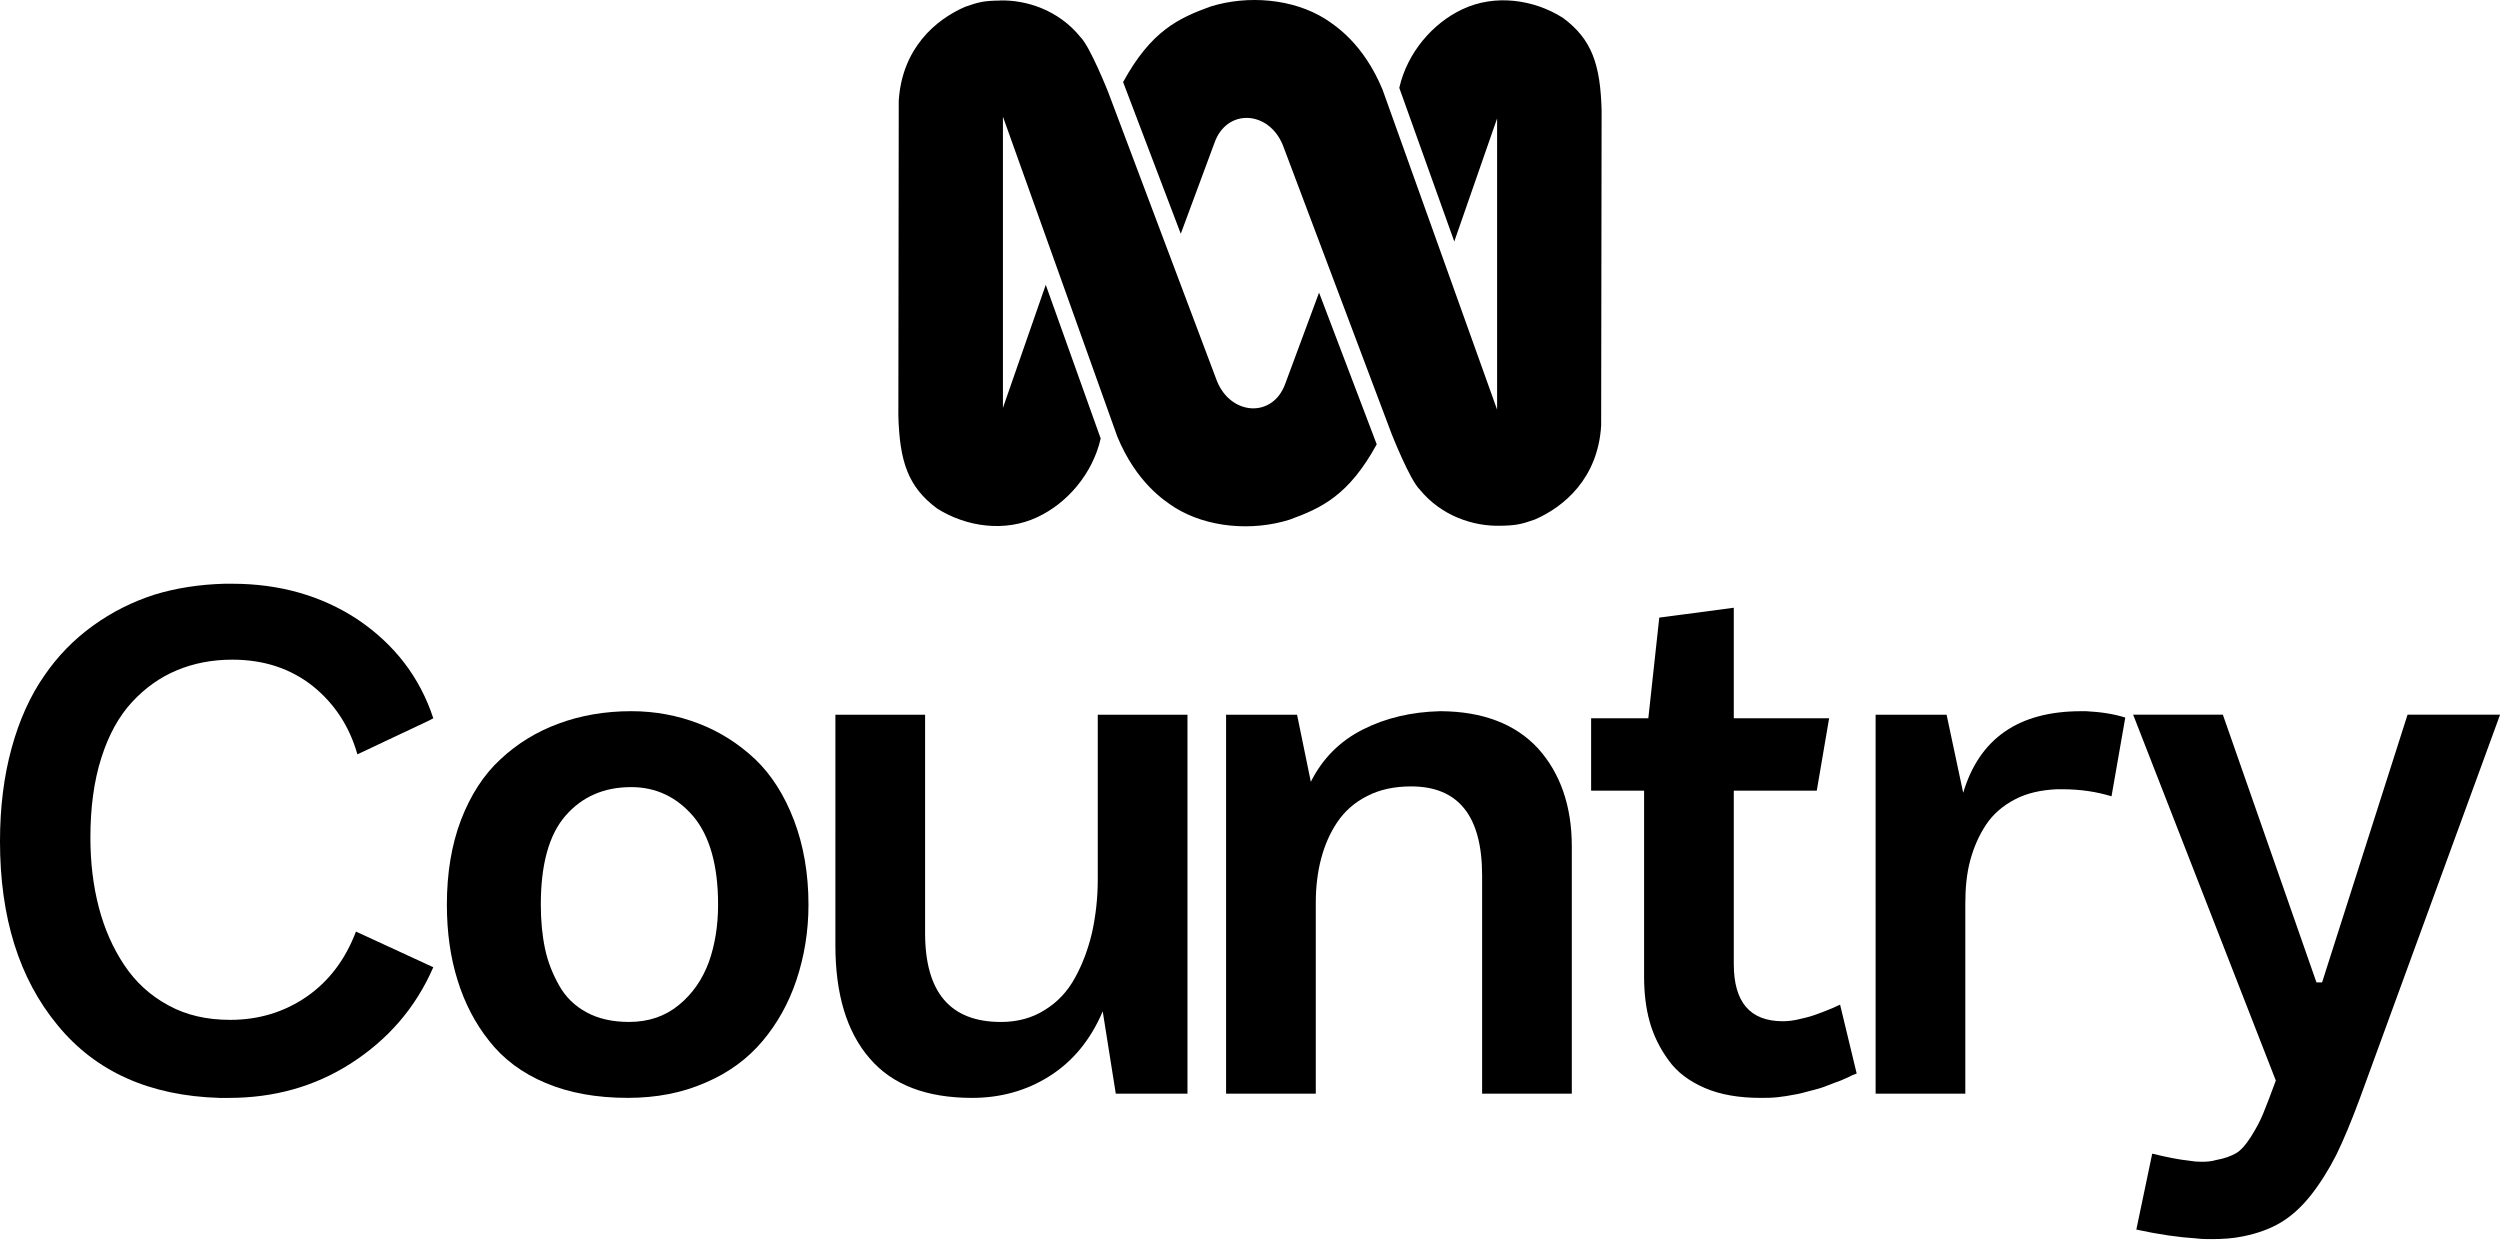
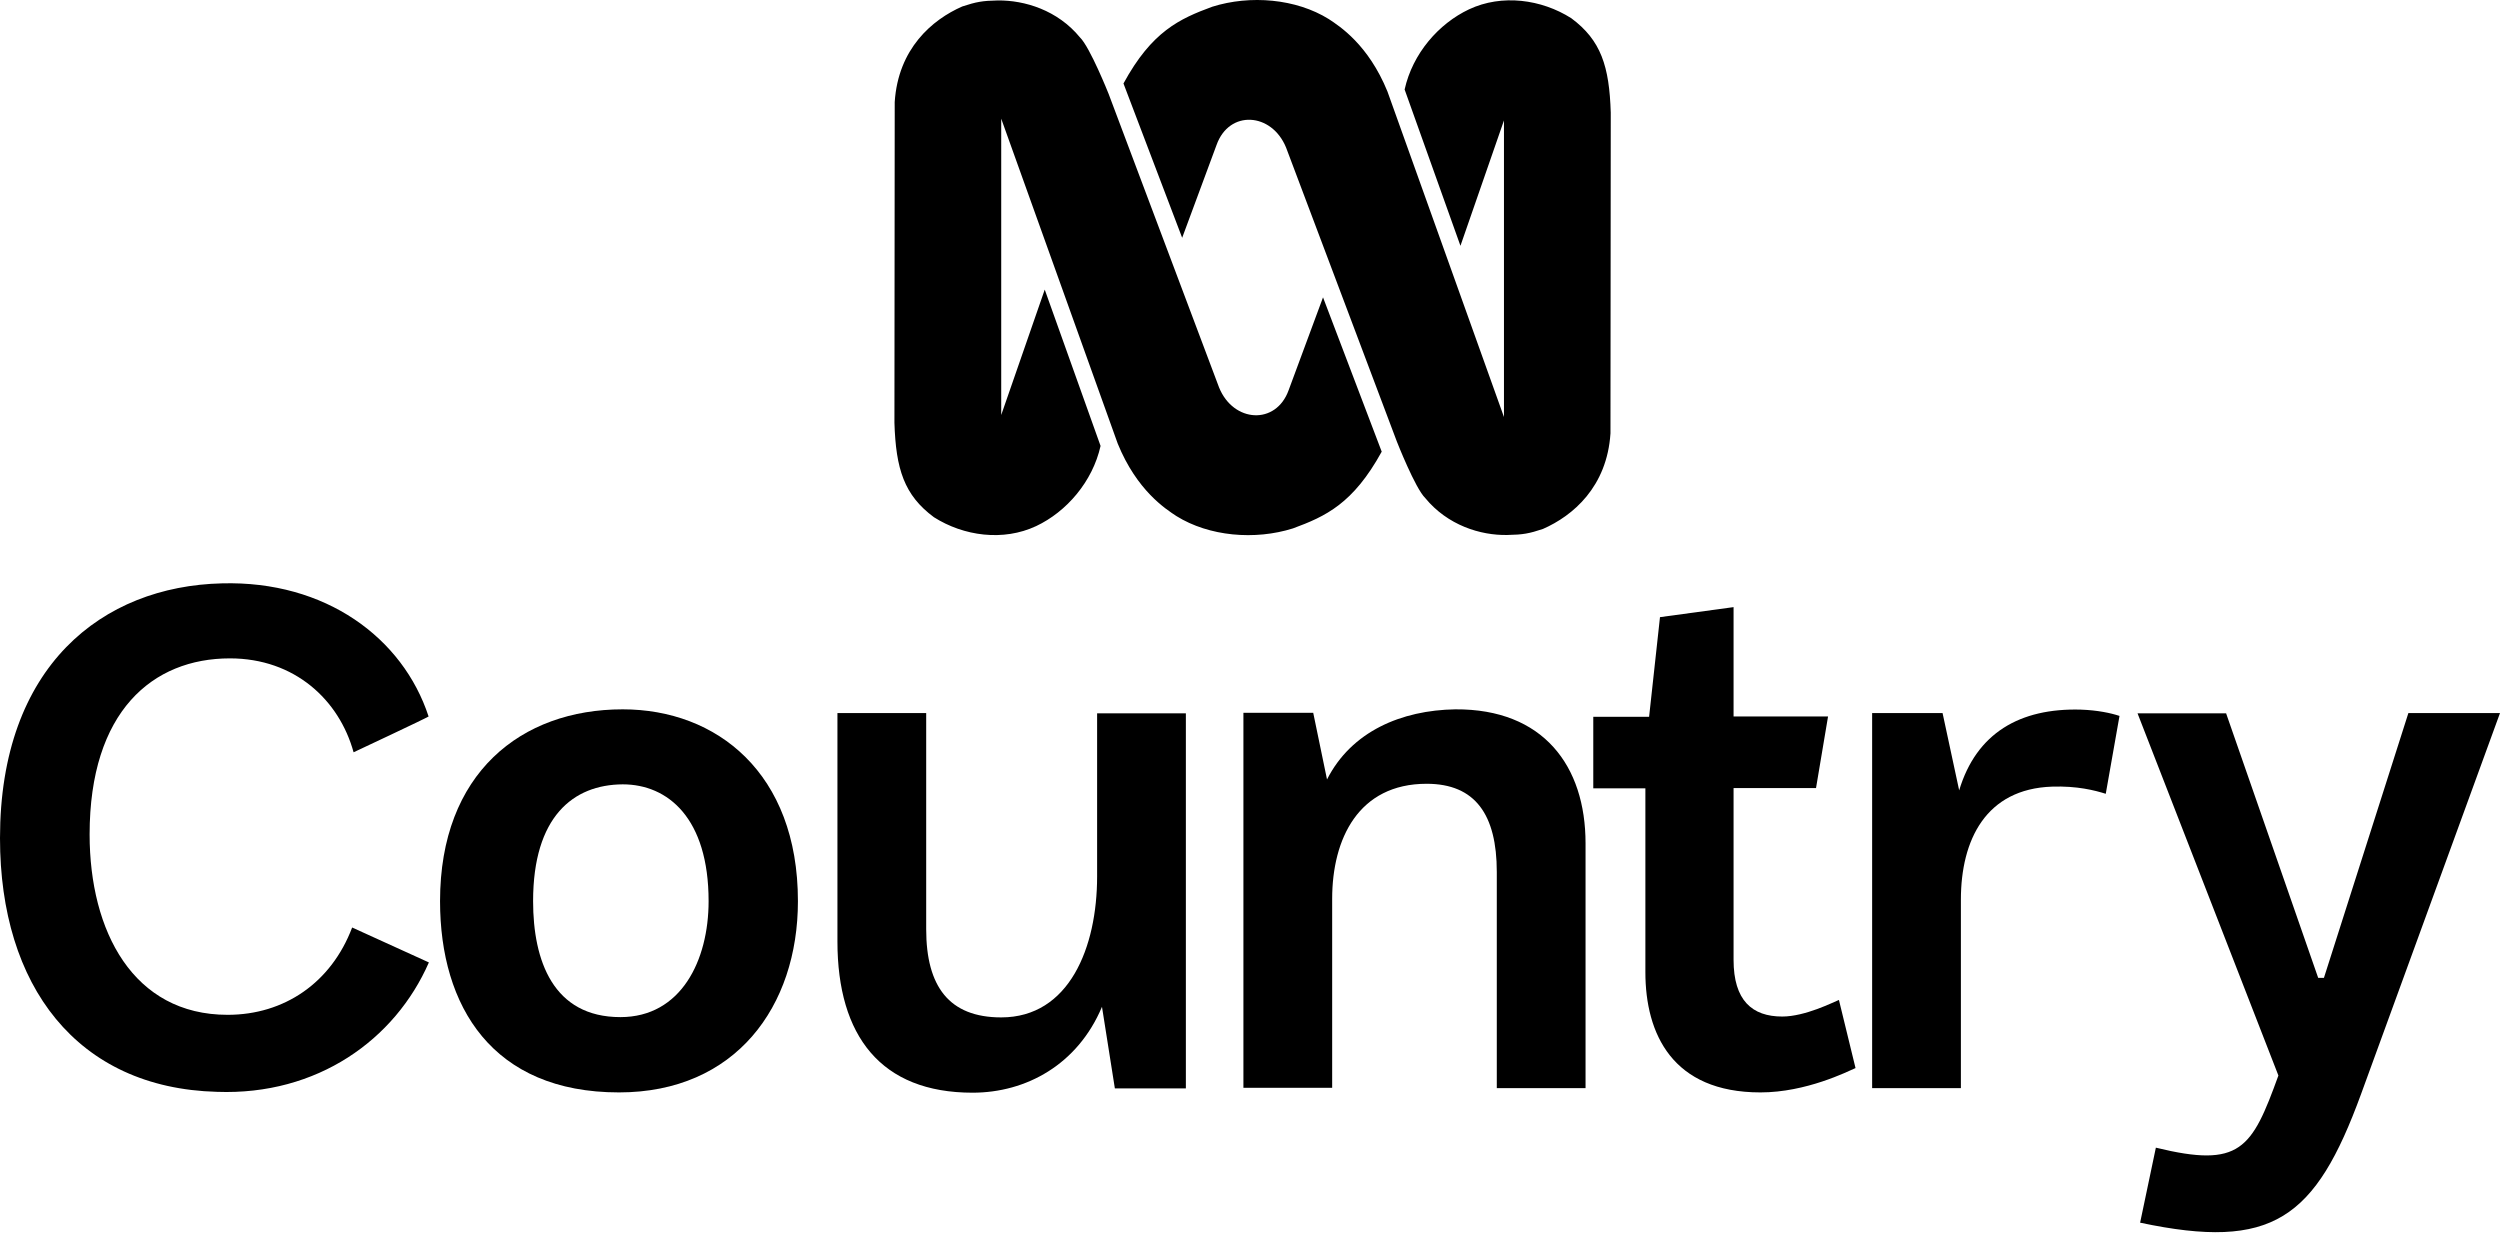
- <svg xmlns="http://www.w3.org/2000/svg" width="800" height="396.53" space="preserve" version="1.1" viewBox="0 0 800 396.53">
+ <svg xmlns="http://www.w3.org/2000/svg" width="800" height="394.3" space="preserve" version="1.1" viewBox="0 0 800 394.3">
  <link href="" rel="stylesheet" type="text/css" />
  <style type="text/css" />
-   <path d="m319.88 0.149c8.507-0.232 18.837 3.038 25.813 11.657 3.151 3.061 8.957 17.756 8.957 17.756l34.77 92.358c4.479 11.099 17.914 11.928 21.875 0.842l10.802-29.124 18.454 48.543c-8.957 16.364-17.644 20.392-27.929 24.126-11.972 3.758-26.353 2.52-36.637-3.869-3.421-2.213-12.378-8.038-18.454-22.754l-36.593-102.35v93.189l13.705-39.381 17.576 49.173c-2.566 11.295-10.735 20.726-20.232 25.158-10.352 4.907-22.752 3.175-32.137-2.768-9.339-6.931-11.973-15.122-12.377-29.682l0.126-100.82c1.08-16.787 11.815-25.922 21.222-30.019 4.298-1.516 6.144-1.958 11.072-2zm160.23 168.09c-8.507 0.232-18.837-3.04-25.836-11.638-3.151-3.059-8.957-17.756-8.957-17.756l-34.793-92.362c-4.478-11.116-17.913-11.924-21.875-0.821l-10.802 29.143-18.454-48.541c8.979-16.385 17.666-20.415 27.951-24.168 11.995-3.737 26.353-2.501 36.638 3.893 3.421 2.213 12.378 8.034 18.454 22.752l36.638 102.35v-93.194l-13.705 39.383-17.599-49.173c2.566-11.297 10.735-20.726 20.232-25.16 10.352-4.882 22.752-3.175 32.137 2.768 9.362 6.91 11.995 15.124 12.377 29.661l-0.147 100.85c-1.034 16.787-11.793 25.926-21.222 30.019-4.253 1.516-6.098 1.916-11.05 2z" stroke-width=".225" />
-   <g transform="matrix(2.326 0 0 2.326 -287.24 537.06)">
-     <path d="m123.49-115.17c0 10.494 2.623 18.899 7.919 25.312 5.247 6.413 12.68 9.717 22.251 10.008h1.312c6.219 0 11.757-1.555 16.664-4.664 5.198-3.304 9.037-7.725 11.466-13.312l-10.64-4.907c-1.458 3.838-3.692 6.802-6.753 8.939-3.109 2.138-6.607 3.207-10.543 3.207-3.207 0-6.024-0.632-8.502-1.992-2.526-1.36-4.518-3.207-6.073-5.538-1.555-2.332-2.721-4.955-3.498-7.919-0.777-2.963-1.166-6.17-1.166-9.619 0-4.13 0.486-7.773 1.506-10.98 1.02-3.207 2.429-5.733 4.227-7.676s3.838-3.401 6.17-4.372 4.858-1.458 7.628-1.458c4.324 0 8.016 1.215 11.077 3.644 3.012 2.429 5.053 5.587 6.122 9.377 0.049 0 1.749-0.826 5.053-2.381 3.304-1.555 5.101-2.381 5.393-2.575-1.846-5.636-5.344-10.202-10.494-13.652-4.907-3.207-10.64-4.858-17.15-4.858h-1.117c-3.401 0.097-6.607 0.583-9.62 1.506-3.012 0.972-5.83 2.381-8.453 4.275-2.623 1.895-4.858 4.178-6.705 6.899-1.895 2.721-3.401 6.024-4.47 9.911-1.069 3.887-1.603 8.162-1.603 12.826z" />
-     <path d="m184.97-106.43c0 3.789 0.486 7.239 1.458 10.348 0.972 3.158 2.429 5.976 4.372 8.405 1.943 2.478 4.518 4.421 7.773 5.781 3.207 1.36 6.996 2.041 11.271 2.041 3.935 0 7.482-0.68 10.688-2.089 3.207-1.36 5.83-3.304 7.87-5.733s3.595-5.198 4.664-8.405c1.069-3.207 1.652-6.656 1.652-10.348 0-4.275-0.68-8.162-1.992-11.611-1.312-3.449-3.109-6.267-5.344-8.405-2.283-2.138-4.858-3.789-7.773-4.907-2.915-1.117-5.976-1.7-9.279-1.7-3.595 0-6.947 0.583-9.96 1.7-3.061 1.117-5.733 2.769-8.016 4.907-2.332 2.138-4.13 4.955-5.441 8.356-1.312 3.449-1.943 7.336-1.943 11.66zm12.923 0c0-5.538 1.117-9.62 3.401-12.243s5.296-3.935 9.036-3.935c3.401 0 6.267 1.36 8.551 4.032 2.235 2.672 3.401 6.705 3.401 12.146 0 2.915-0.437 5.538-1.263 7.87-0.875 2.381-2.235 4.372-4.13 5.927-1.895 1.555-4.178 2.332-6.85 2.332-2.283 0-4.227-0.437-5.83-1.312-1.652-0.875-2.915-2.138-3.789-3.692s-1.555-3.207-1.943-5.053c-0.389-1.846-0.583-3.838-0.583-6.073z" />
-     <path d="m238.42-100.84c0 6.705 1.555 11.903 4.713 15.547 3.109 3.644 7.822 5.441 14.089 5.441 3.887 0 7.482-0.972 10.688-3.012s5.636-5.004 7.287-8.891l1.798 11.32h9.862v-52.13h-12.34v22.688c0 2.575-0.291 5.004-0.777 7.239-0.534 2.283-1.312 4.372-2.332 6.219-1.02 1.895-2.429 3.401-4.178 4.47-1.749 1.117-3.789 1.652-6.024 1.652-6.996 0-10.445-4.081-10.445-12.243v-30.024h-12.34z" />
-     <path d="m292.17-80.436h12.34v-26.283c0-2.138 0.243-4.178 0.729-6.024 0.486-1.846 1.215-3.546 2.235-5.053 1.02-1.506 2.381-2.721 4.13-3.595 1.7-0.875 3.692-1.312 6.024-1.312 6.51 0 9.765 4.081 9.765 12.243v30.024h12.34v-34.008c0-5.538-1.555-10.057-4.664-13.506-3.109-3.352-7.579-5.053-13.312-5.101h-0.146c-3.935 0.097-7.482 0.923-10.64 2.526-3.158 1.603-5.538 3.984-7.142 7.19l-1.895-9.231h-9.765z" />
-     <path d="m342.39-122.12h7.287v25.555c0 2.283 0.243 4.372 0.777 6.267 0.534 1.895 1.409 3.644 2.575 5.247 1.166 1.652 2.866 2.915 5.004 3.838 2.138 0.923 4.713 1.36 7.676 1.36 0.777 0 1.555 0 2.381-0.097 0.777-0.097 1.506-0.194 2.186-0.34 0.68-0.097 1.36-0.291 2.089-0.486 0.729-0.194 1.36-0.34 1.895-0.534 0.486-0.194 1.069-0.389 1.652-0.632 0.583-0.194 1.069-0.389 1.36-0.534 0.291-0.097 0.631-0.291 1.02-0.486l0.632-0.243-2.283-9.474-1.069 0.486c-0.729 0.291-1.409 0.583-1.992 0.777-0.632 0.243-1.409 0.486-2.332 0.68-0.923 0.243-1.749 0.34-2.478 0.34-4.518 0-6.753-2.623-6.753-7.87v-23.854h11.417l1.7-9.96h-13.117v-15.206l-10.251 1.36-1.506 13.846h-7.87z" />
-     <path d="m381.53-80.436h12.34v-26.186c0-2.138 0.194-4.13 0.68-5.927 0.486-1.798 1.215-3.449 2.186-4.907 0.972-1.458 2.283-2.575 3.935-3.449 1.652-0.874 3.595-1.312 5.83-1.409h0.68c2.478 0 4.761 0.34 6.802 0.972l1.895-10.834c-1.555-0.486-3.352-0.777-5.393-0.874h-0.68c-8.599 0-13.992 3.741-16.227 11.223l-2.284-10.737h-9.765z" />
-     <path d="m416.96-132.57 19.628 50.332c-0.729 1.992-1.312 3.498-1.749 4.567-0.437 1.069-1.02 2.138-1.7 3.207-0.68 1.069-1.36 1.846-2.041 2.235-0.68 0.389-1.603 0.729-2.721 0.923-0.631 0.194-1.312 0.243-2.041 0.243-0.583 0-1.117-0.049-1.652-0.146-1.409-0.146-3.109-0.486-5.101-0.972l-2.186 10.445c3.109 0.68 5.879 1.069 8.259 1.215 0.68 0.097 1.409 0.097 2.138 0.097 1.506 0 2.964-0.097 4.324-0.389 1.943-0.389 3.692-1.02 5.15-1.895 1.458-0.875 2.818-2.089 4.13-3.741 1.263-1.603 2.429-3.449 3.498-5.538 1.02-2.089 2.089-4.664 3.207-7.676l19.336-52.907h-12.729l-11.757 36.826h-0.777l-12.874-36.826z" />
+   <path d="m319.29 0.144c8.612-0.092 19.148 3.115 26.294 11.819 3.207 3.115 9.162 18.049 9.162 18.049l35.364 93.999c4.581 11.269 18.232 12.093 22.263 0.825l10.994-29.684 18.781 49.382c-9.162 16.674-17.957 20.705-28.401 24.553-12.185 3.848-26.844 2.565-37.288-3.939-3.481-2.29-12.643-8.154-18.781-23.179l-37.288-103.99v94.824l13.926-40.128 17.865 50.023c-2.565 11.452-10.902 21.072-20.614 25.653-10.536 4.947-23.179 3.207-32.707-2.84-9.528-7.054-12.185-15.392-12.643-30.234l0.092-102.61c1.099-17.132 12.002-26.386 21.622-30.6 4.489-1.466 6.413-1.832 11.361-1.924zm163.08 171.05c-8.612 0.183-19.148-3.115-26.294-11.819-3.207-3.115-9.07-18.049-9.07-18.049l-35.456-94.091c-4.581-11.269-18.232-12.185-22.263-0.825l-10.994 29.684-18.781-49.382c9.07-16.674 17.957-20.705 28.401-24.553 12.185-3.848 26.844-2.565 37.288 3.939 3.481 2.29 12.643 8.154 18.781 23.179l37.288 104.17v-94.915l-13.926 40.128-17.865-50.023c2.565-11.544 10.902-21.072 20.614-25.653 10.536-4.947 23.179-3.207 32.707 2.84 9.528 7.054 12.185 15.392 12.643 30.234l-0.092 102.61c-1.099 17.132-12.002 26.386-21.622 30.6-4.398 1.466-6.322 1.832-11.361 1.924z" stroke-width=".916" />
+   <g transform="matrix(.91617 0 0 .91617 0 -.039163)">
+     <path d="m123.5 262.8c-5-18.2-20.5-32.8-43.2-32.8-27 0-49 18.5-49 61.5 0 33.8 15.2 63 48.2 63 19.8 0 36.2-11.2 43.5-30.5l26.8 12.2c-11.8 27-39 46.5-74 45.2-49-1.3-75.8-37.1-75.8-88.6 0-60.2 35.8-88 77.5-89 36.2-1 63.2 19 72.2 46.5-1.7 1-24.7 11.8-26.2 12.5z" />
+     <path d="m217.5 247.8c32.8 0 61.2 22.2 61.2 67 0 36.8-21.8 66.8-62.5 66.8-44.2 0-62.5-30-62.5-66.8 0-44.7 28.3-67 63.8-67zm-31.3 67c0 20.8 7 40.5 30.5 40.5 21.2 0 30.8-19.8 30.8-40.5 0-29-14.2-40.8-30-40.8-17.3 0.1-31.3 11.3-31.3 40.8z" />
+     <path d="m323.5 249.1v75.5c0 20 8 30.8 26.2 30.8 23.8 0 33.5-24.5 33.5-49.2v-57h31v131h-24.8l-4.5-28.5c-8.5 20.2-26.5 30-45.2 30-32 0-47.2-19.8-47.2-52.8v-79.8z" />
+     <path d="m458.7 249.1 4.8 23.2c8.5-16.8 26-24.2 44.8-24.5 30.8-0.2 45.5 19.8 45.5 46.8v85.5h-31v-75.5c0-20-7.5-30.8-24.5-30.8-23.8 0-33 19.2-33 40.2v66h-31v-131h24.4z" />
+     <path d="m605.5 212.1v38.2h33l-4.2 25h-28.8v60c0 14.2 6.5 19.8 17 19.8 8 0 17.8-5 19.8-5.8l5.8 23.8c-2.8 1.2-17.2 8.5-33.2 8.5-30.8 0-40.2-20.5-40.2-42v-64.2h-18.2v-25h19.5l3.8-34.8z" />
+     <path d="m678.5 249.1 5.8 27c6-20 21.2-28.8 42.5-28.2 5.8 0.2 10.5 1.2 13.5 2.2l-4.8 27.2c-3.8-1.2-10-2.8-18.8-2.5-23 0.8-31.8 18.5-31.8 39.5v65.8h-31v-131z" />
+     <path d="m777.5 249.1 32.2 92.5h2l29.5-92.5h32l-48.5 133c-16 43.8-31 54.8-77.2 45l5.5-26.2c29.5 7.2 33.5 0.5 42.8-25.2l-49.2-126.5h30.9z" />
  </g>
</svg>
